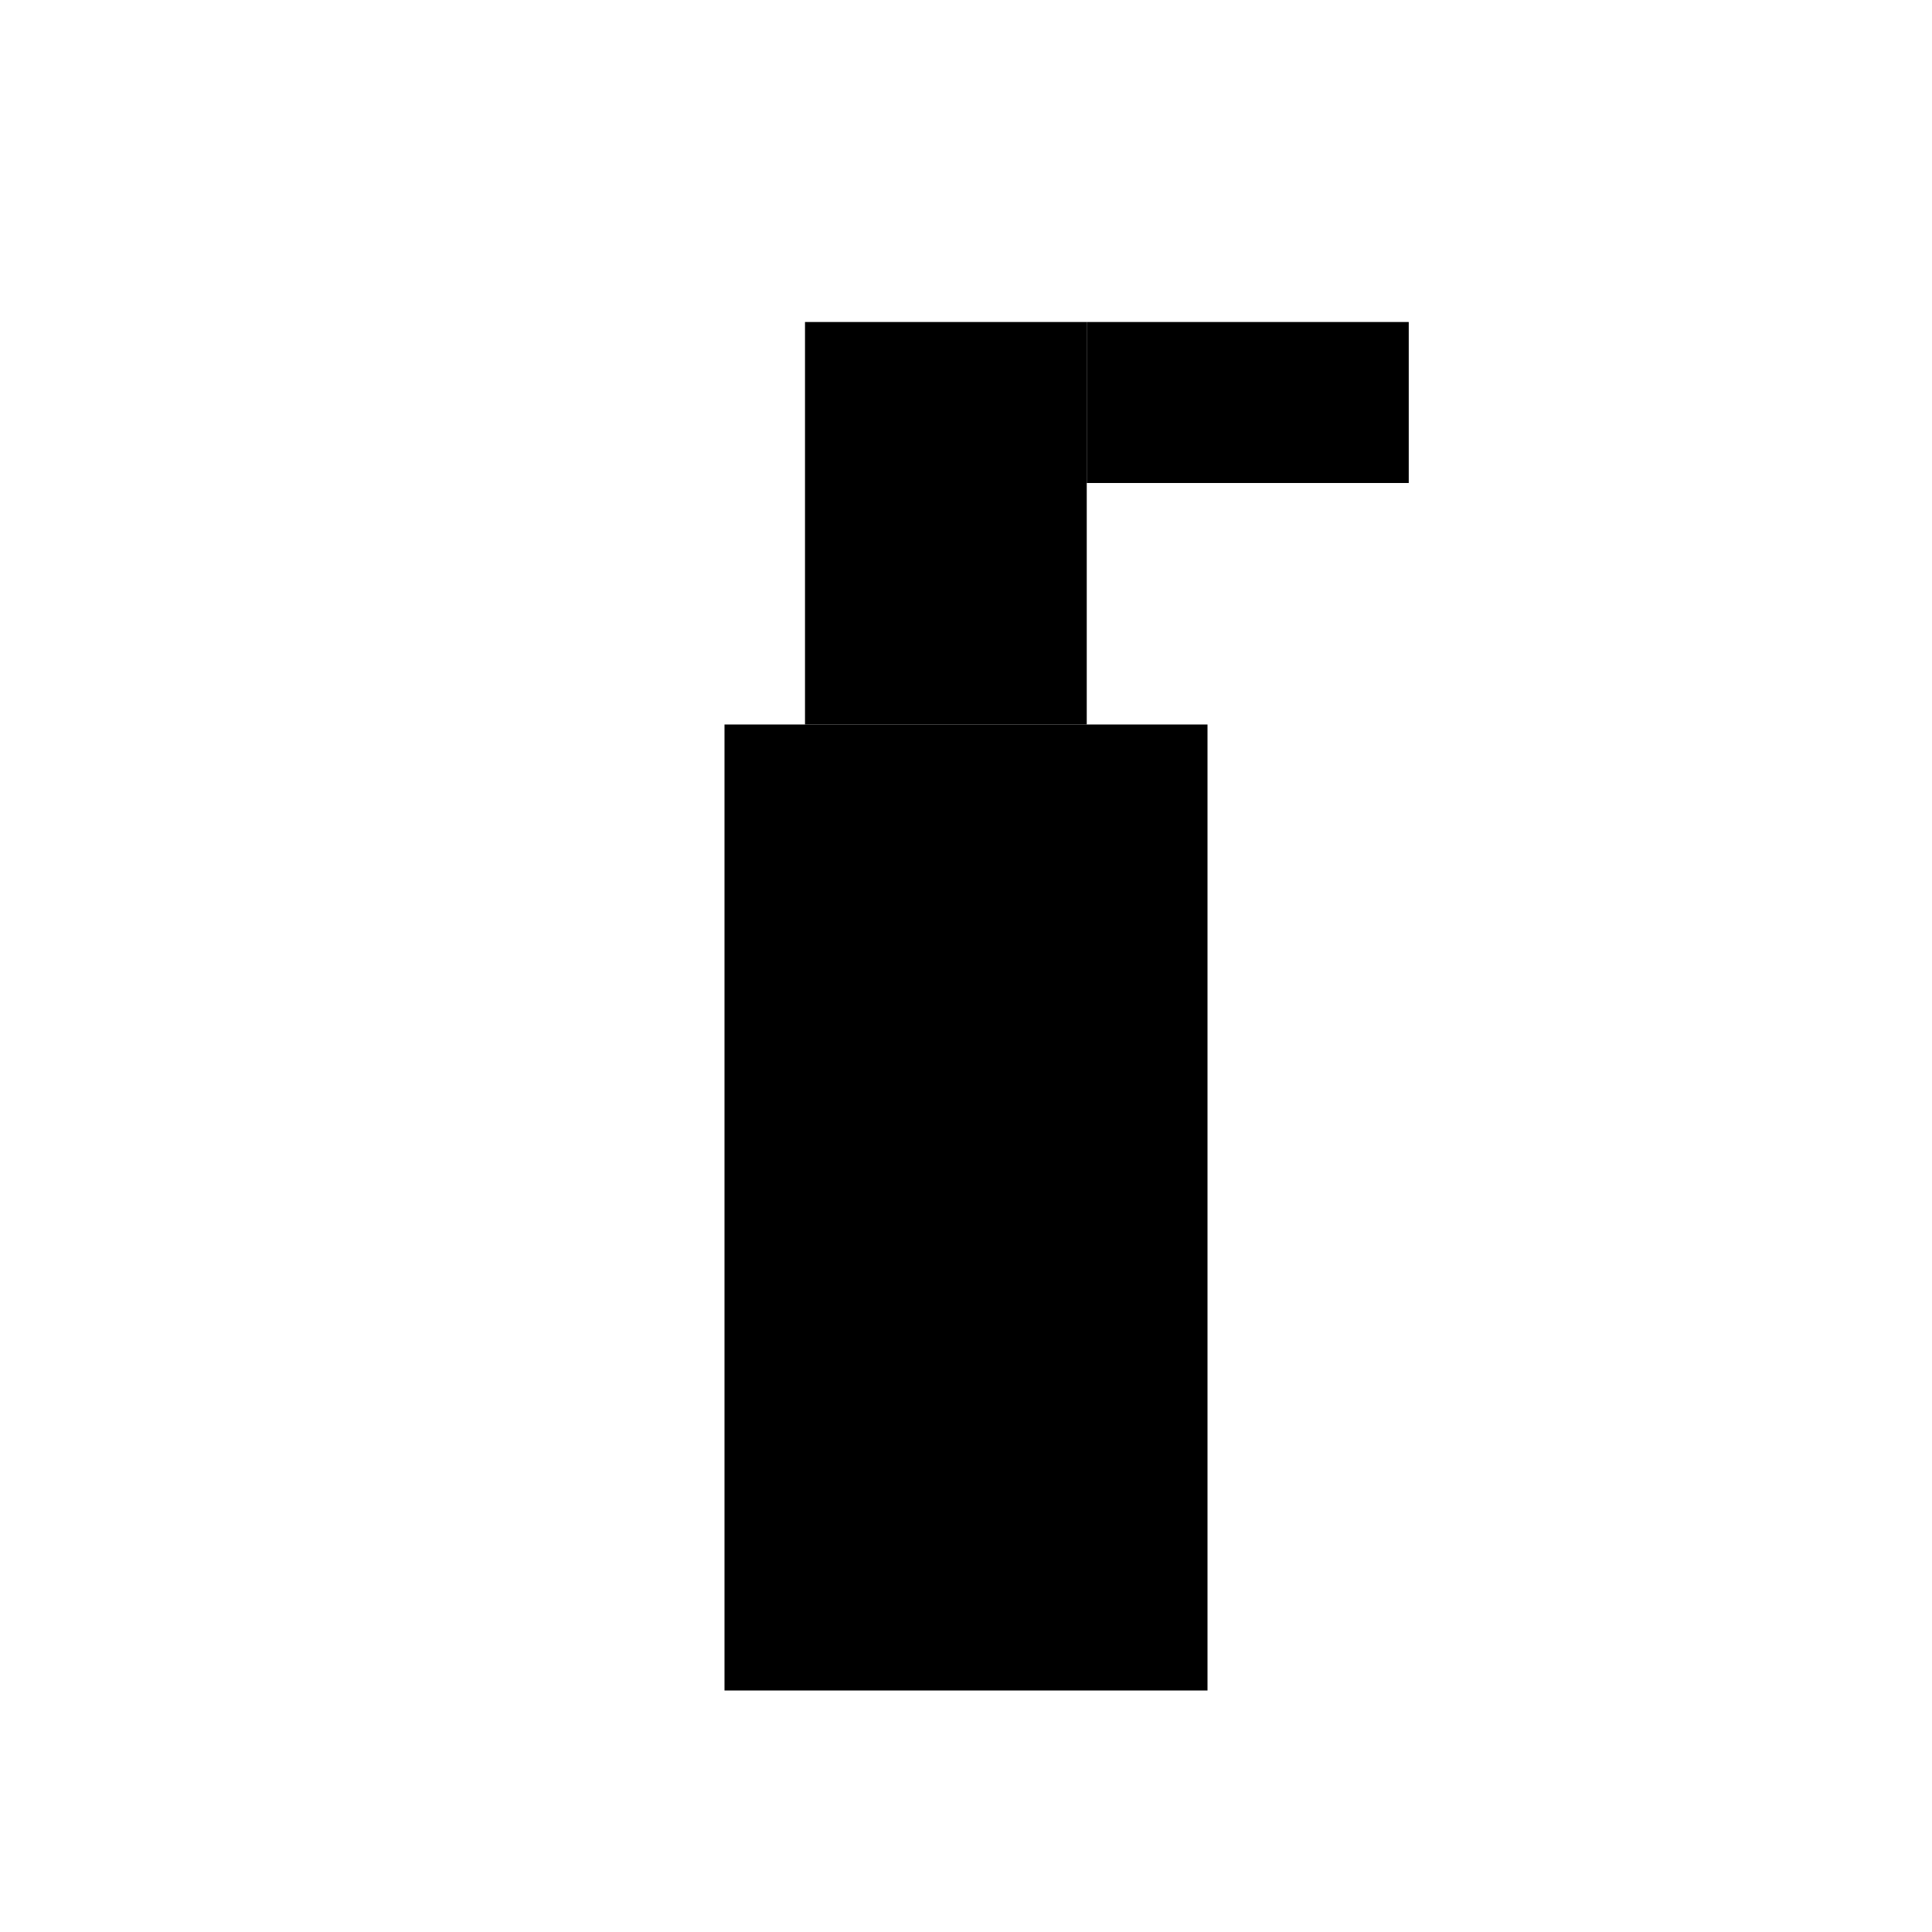
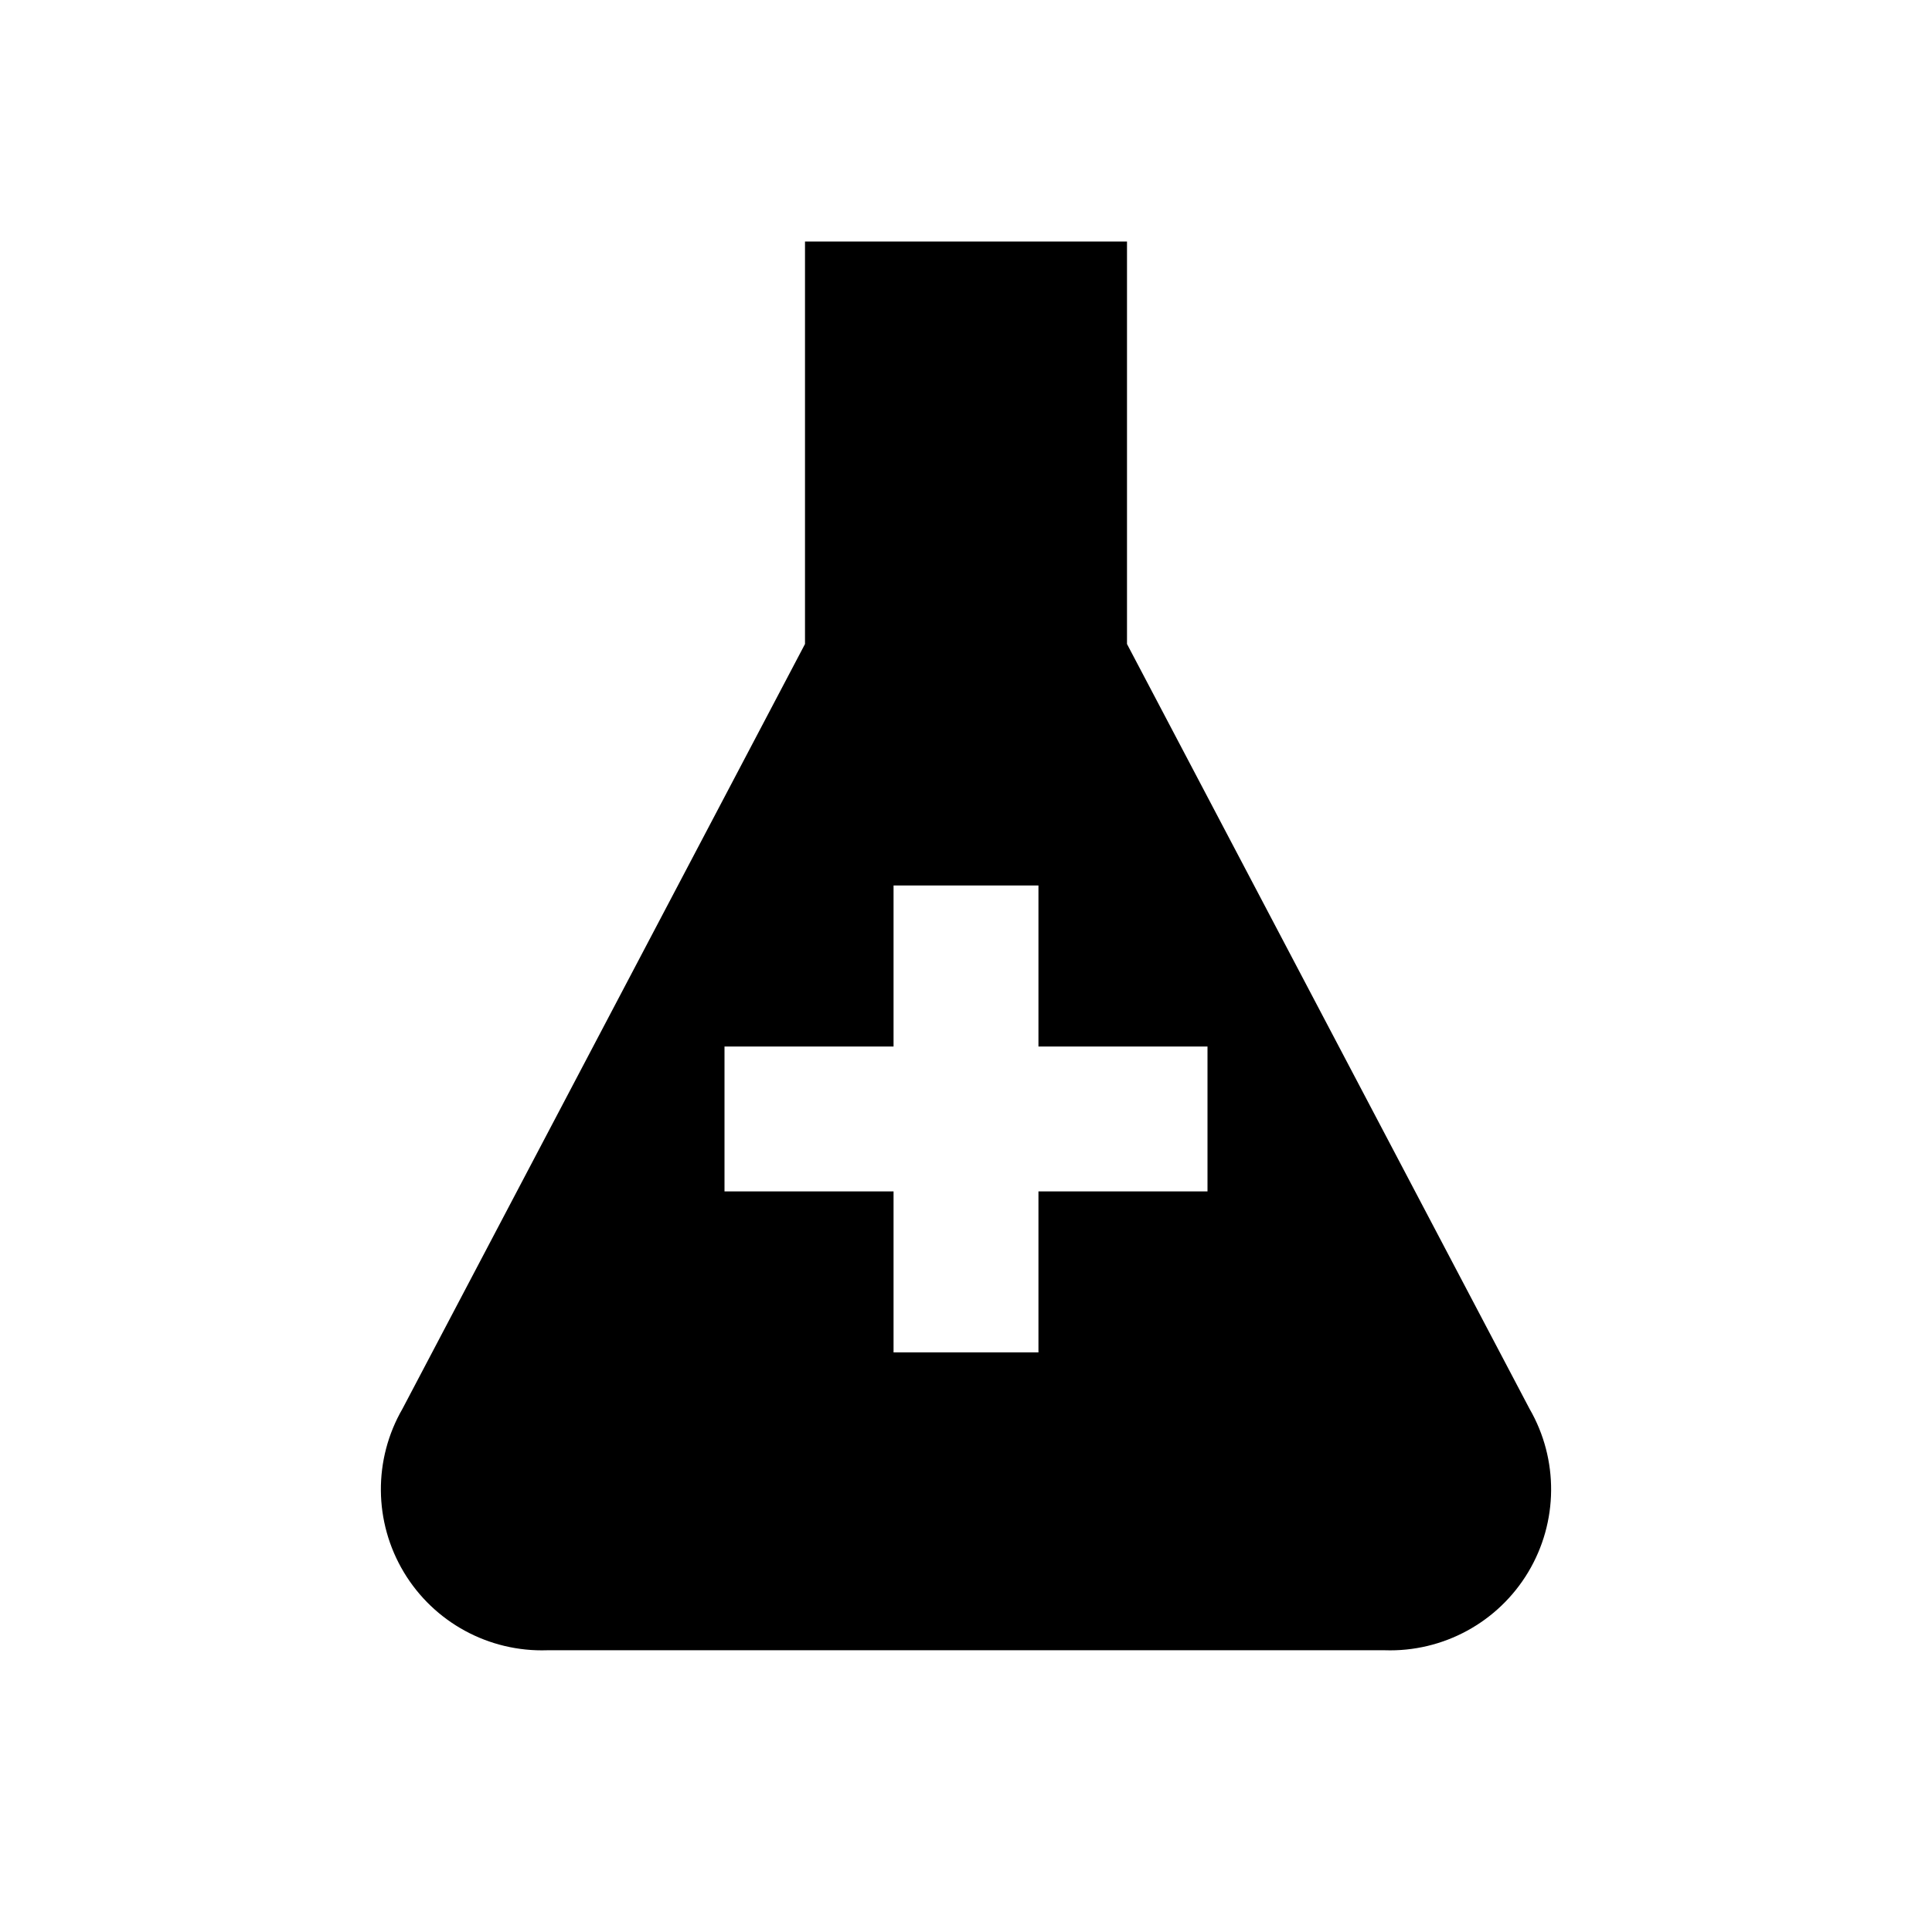
<svg xmlns="http://www.w3.org/2000/svg" viewBox="0 0 24 24" fill="#000" stroke="none">
-   <path d="M9,9 H15 V21 H9 Z" />
-   <path d="M10,4 H13.5 V9 H10 Z" />
-   <path d="M13.5,4 H17.5 V6 H13.5 Z" />
+   <path fill-rule="evenodd" d="M10,3 H14 V8 L19,17.5 A2,2 0 0,1 17.2,20.5 H6.8 A2,2 0 0,1 5,17.5 L10,8 Z M11.1,11 H12.9 V13 H15 V14.8 H12.9 V16.8 H11.1 V14.8 H9 V13 H11.1 Z" />
</svg>
